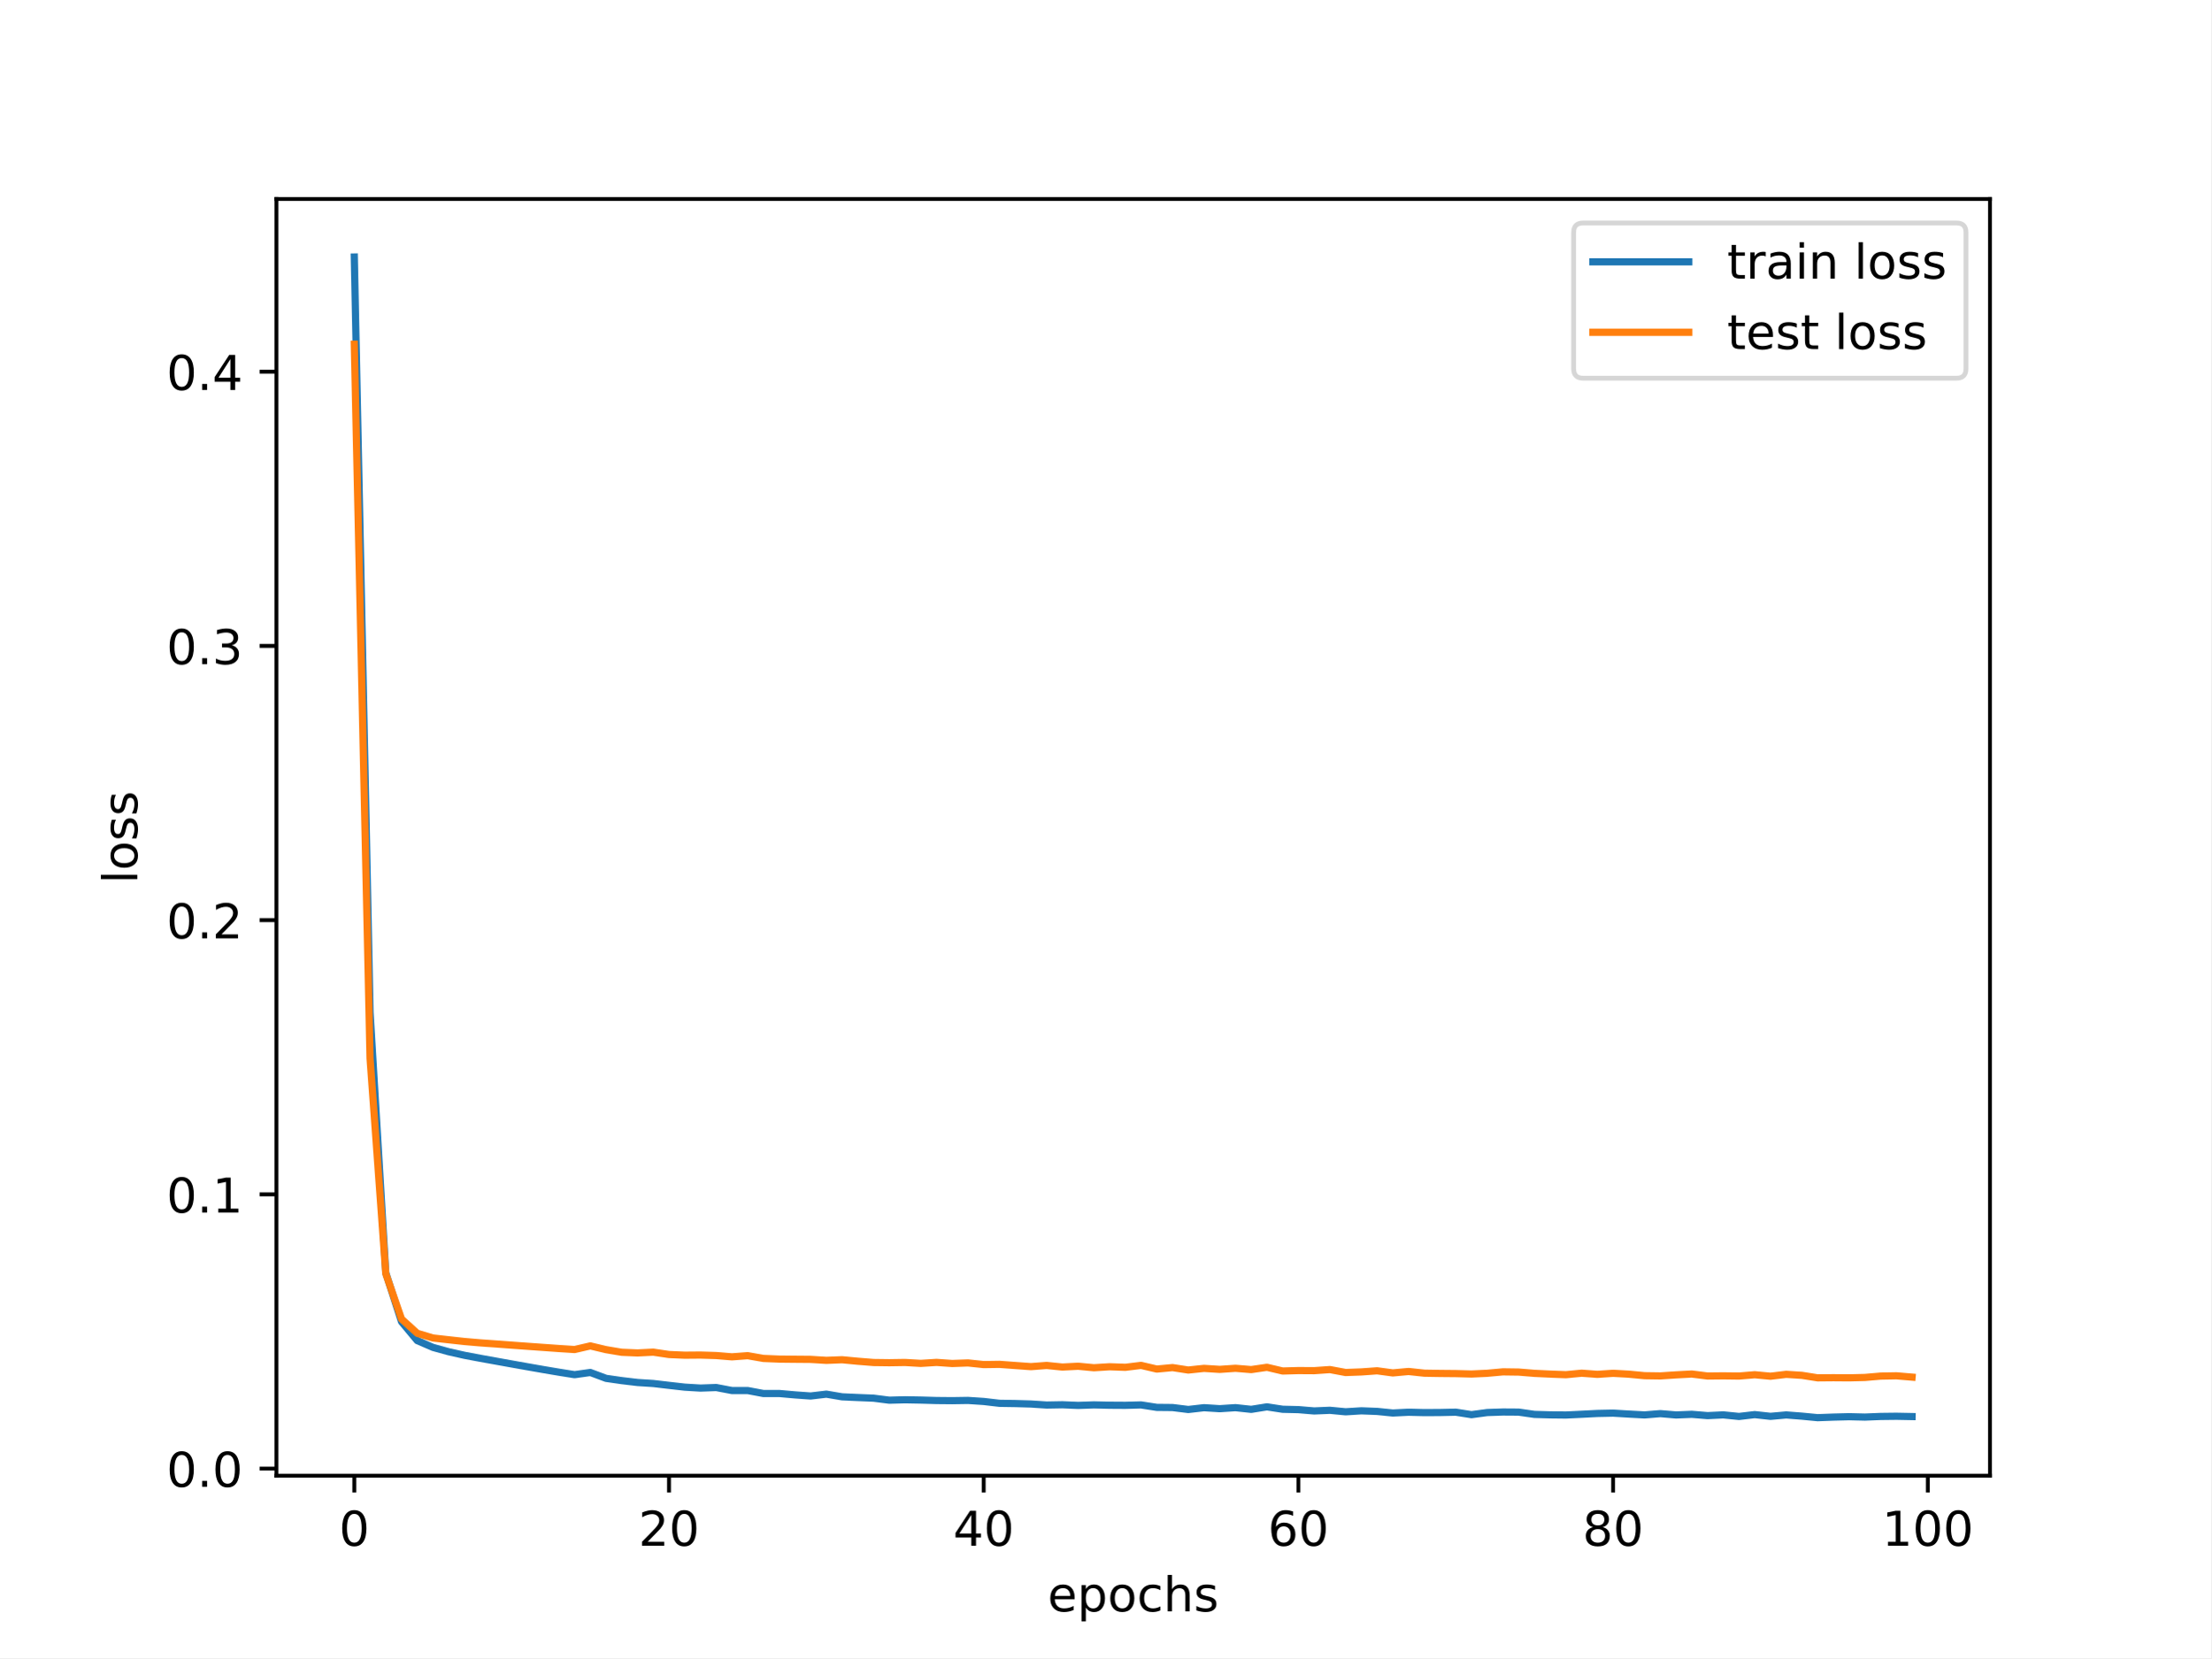
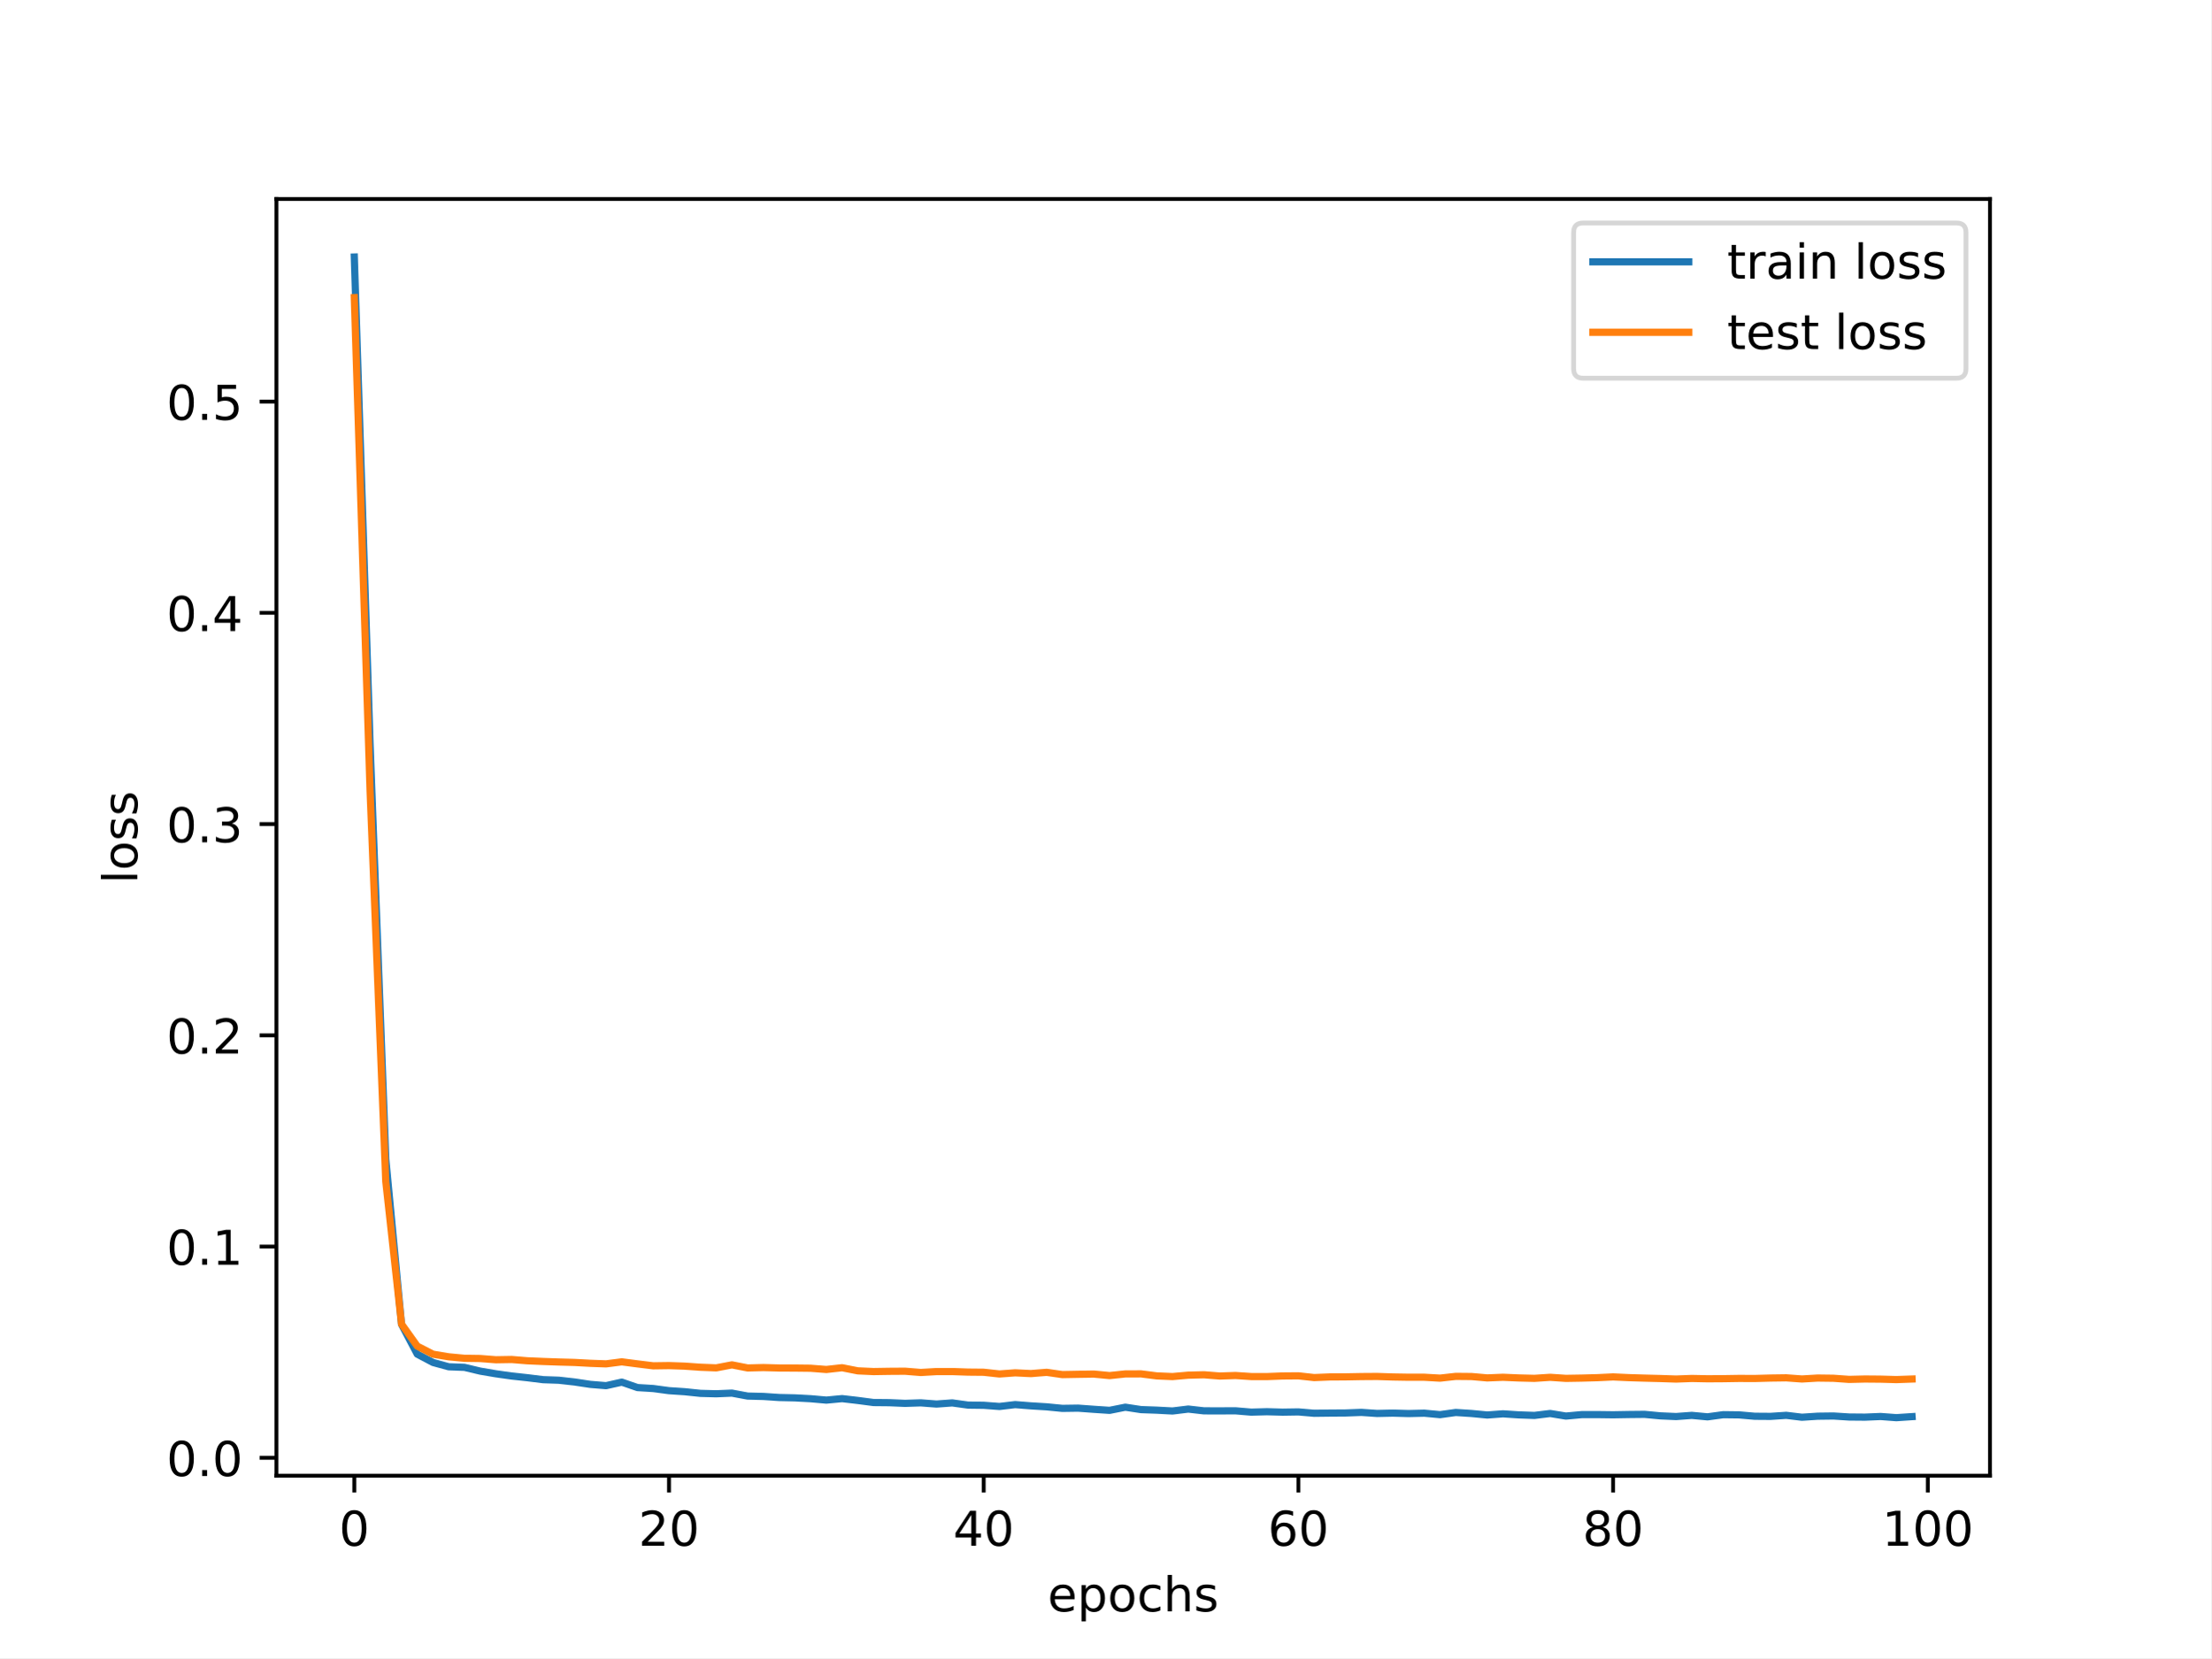
<svg xmlns="http://www.w3.org/2000/svg" xmlns:xlink="http://www.w3.org/1999/xlink" width="460.8pt" height="345.6pt" viewBox="0 0 460.8 345.6" version="1.1">
  <defs>
    <style type="text/css">*{stroke-linejoin: round; stroke-linecap: butt}</style>
  </defs>
  <g id="figure_1">
    <g id="patch_1">
      <path d="M 0 345.6  L 460.8 345.6  L 460.8 0  L 0 0  z " style="fill: #ffffff" />
    </g>
    <g id="axes_1">
      <g id="patch_2">
        <path d="M 57.6 307.584  L 414.72 307.584  L 414.72 41.472  L 57.6 41.472  z " style="fill: #ffffff" />
      </g>
      <g id="matplotlib.axis_1">
        <g id="xtick_1">
          <g id="line2d_1">
            <defs>
-               <path id="mabadbb1d93" d="M 0 0  L 0 3.5  " style="stroke: #000000; stroke-width: 0.8" />
-             </defs>
-             <g>
-               <use xlink:href="#mabadbb1d93" x="73.833" y="307.584" style="stroke: #000000; stroke-width: 0.8" />
+               <path id="m6e4c3dd48d" d="M 0 0  L 0 3.5  " style="stroke: #000000; stroke-width: 0.8" />
+             </defs>
+             <g>
+               <use xlink:href="#m6e4c3dd48d" x="73.833" y="307.584" style="stroke: #000000; stroke-width: 0.8" />
            </g>
          </g>
          <g id="text_1">
            <g transform="translate(70.65148 322.1824) scale(0.1 -0.1)">
              <defs>
                <path id="DejaVuSans-30" d="M 2034 4250  Q 1547 4250 1301 3770  Q 1056 3291 1056 2328  Q 1056 1369 1301 889  Q 1547 409 2034 409  Q 2525 409 2770 889  Q 3016 1369 3016 2328  Q 3016 3291 2770 3770  Q 2525 4250 2034 4250  z M 2034 4750  Q 2819 4750 3233 4129  Q 3647 3509 3647 2328  Q 3647 1150 3233 529  Q 2819 -91 2034 -91  Q 1250 -91 836 529  Q 422 1150 422 2328  Q 422 3509 836 4129  Q 1250 4750 2034 4750  z " transform="scale(0.015625)" />
              </defs>
              <use xlink:href="#DejaVuSans-30" />
            </g>
          </g>
        </g>
        <g id="xtick_2">
          <g id="line2d_2">
            <g>
-               <use xlink:href="#mabadbb1d93" x="139.42" y="307.584" style="stroke: #000000; stroke-width: 0.8" />
+               <use xlink:href="#m6e4c3dd48d" x="139.42" y="307.584" style="stroke: #000000; stroke-width: 0.8" />
            </g>
          </g>
          <g id="text_2">
            <g transform="translate(133.057 322.1824) scale(0.1 -0.1)">
              <defs>
                <path id="DejaVuSans-32" d="M 1228 531  L 3431 531  L 3431 0  L 469 0  L 469 531  Q 828 903 1448 1529  Q 2069 2156 2228 2338  Q 2531 2678 2651 2914  Q 2772 3150 2772 3378  Q 2772 3750 2511 3984  Q 2250 4219 1831 4219  Q 1534 4219 1204 4116  Q 875 4013 500 3803  L 500 4441  Q 881 4594 1212 4672  Q 1544 4750 1819 4750  Q 2544 4750 2975 4387  Q 3406 4025 3406 3419  Q 3406 3131 3298 2873  Q 3191 2616 2906 2266  Q 2828 2175 2409 1742  Q 1991 1309 1228 531  z " transform="scale(0.015625)" />
              </defs>
              <use xlink:href="#DejaVuSans-32" />
              <use xlink:href="#DejaVuSans-30" x="63.623" />
            </g>
          </g>
        </g>
        <g id="xtick_3">
          <g id="line2d_3">
            <g>
-               <use xlink:href="#mabadbb1d93" x="205.006" y="307.584" style="stroke: #000000; stroke-width: 0.8" />
+               <use xlink:href="#m6e4c3dd48d" x="205.006" y="307.584" style="stroke: #000000; stroke-width: 0.8" />
            </g>
          </g>
          <g id="text_3">
            <g transform="translate(198.6438 322.1824) scale(0.1 -0.1)">
              <defs>
                <path id="DejaVuSans-34" d="M 2419 4116  L 825 1625  L 2419 1625  L 2419 4116  z M 2253 4666  L 3047 4666  L 3047 1625  L 3713 1625  L 3713 1100  L 3047 1100  L 3047 0  L 2419 0  L 2419 1100  L 313 1100  L 313 1709  L 2253 4666  z " transform="scale(0.015625)" />
              </defs>
              <use xlink:href="#DejaVuSans-34" />
              <use xlink:href="#DejaVuSans-30" x="63.623" />
            </g>
          </g>
        </g>
        <g id="xtick_4">
          <g id="line2d_4">
            <g>
-               <use xlink:href="#mabadbb1d93" x="270.593" y="307.584" style="stroke: #000000; stroke-width: 0.8" />
+               <use xlink:href="#m6e4c3dd48d" x="270.593" y="307.584" style="stroke: #000000; stroke-width: 0.8" />
            </g>
          </g>
          <g id="text_4">
            <g transform="translate(264.2306 322.1824) scale(0.1 -0.1)">
              <defs>
                <path id="DejaVuSans-36" d="M 2113 2584  Q 1688 2584 1439 2293  Q 1191 2003 1191 1497  Q 1191 994 1439 701  Q 1688 409 2113 409  Q 2538 409 2786 701  Q 3034 994 3034 1497  Q 3034 2003 2786 2293  Q 2538 2584 2113 2584  z M 3366 4563  L 3366 3988  Q 3128 4100 2886 4159  Q 2644 4219 2406 4219  Q 1781 4219 1451 3797  Q 1122 3375 1075 2522  Q 1259 2794 1537 2939  Q 1816 3084 2150 3084  Q 2853 3084 3261 2657  Q 3669 2231 3669 1497  Q 3669 778 3244 343  Q 2819 -91 2113 -91  Q 1303 -91 875 529  Q 447 1150 447 2328  Q 447 3434 972 4092  Q 1497 4750 2381 4750  Q 2619 4750 2861 4703  Q 3103 4656 3366 4563  z " transform="scale(0.015625)" />
              </defs>
              <use xlink:href="#DejaVuSans-36" />
              <use xlink:href="#DejaVuSans-30" x="63.623" />
            </g>
          </g>
        </g>
        <g id="xtick_5">
          <g id="line2d_5">
            <g>
-               <use xlink:href="#mabadbb1d93" x="336.18" y="307.584" style="stroke: #000000; stroke-width: 0.8" />
+               <use xlink:href="#m6e4c3dd48d" x="336.18" y="307.584" style="stroke: #000000; stroke-width: 0.8" />
            </g>
          </g>
          <g id="text_5">
            <g transform="translate(329.8173 322.1824) scale(0.1 -0.1)">
              <defs>
                <path id="DejaVuSans-38" d="M 2034 2216  Q 1584 2216 1326 1975  Q 1069 1734 1069 1313  Q 1069 891 1326 650  Q 1584 409 2034 409  Q 2484 409 2743 651  Q 3003 894 3003 1313  Q 3003 1734 2745 1975  Q 2488 2216 2034 2216  z M 1403 2484  Q 997 2584 770 2862  Q 544 3141 544 3541  Q 544 4100 942 4425  Q 1341 4750 2034 4750  Q 2731 4750 3128 4425  Q 3525 4100 3525 3541  Q 3525 3141 3298 2862  Q 3072 2584 2669 2484  Q 3125 2378 3379 2068  Q 3634 1759 3634 1313  Q 3634 634 3220 271  Q 2806 -91 2034 -91  Q 1263 -91 848 271  Q 434 634 434 1313  Q 434 1759 690 2068  Q 947 2378 1403 2484  z M 1172 3481  Q 1172 3119 1398 2916  Q 1625 2713 2034 2713  Q 2441 2713 2670 2916  Q 2900 3119 2900 3481  Q 2900 3844 2670 4047  Q 2441 4250 2034 4250  Q 1625 4250 1398 4047  Q 1172 3844 1172 3481  z " transform="scale(0.015625)" />
              </defs>
              <use xlink:href="#DejaVuSans-38" />
              <use xlink:href="#DejaVuSans-30" x="63.623" />
            </g>
          </g>
        </g>
        <g id="xtick_6">
          <g id="line2d_6">
            <g>
-               <use xlink:href="#mabadbb1d93" x="401.767" y="307.584" style="stroke: #000000; stroke-width: 0.8" />
+               <use xlink:href="#m6e4c3dd48d" x="401.767" y="307.584" style="stroke: #000000; stroke-width: 0.8" />
            </g>
          </g>
          <g id="text_6">
            <g transform="translate(392.2229 322.1824) scale(0.1 -0.1)">
              <defs>
                <path id="DejaVuSans-31" d="M 794 531  L 1825 531  L 1825 4091  L 703 3866  L 703 4441  L 1819 4666  L 2450 4666  L 2450 531  L 3481 531  L 3481 0  L 794 0  L 794 531  z " transform="scale(0.015625)" />
              </defs>
              <use xlink:href="#DejaVuSans-31" />
              <use xlink:href="#DejaVuSans-30" x="63.623" />
              <use xlink:href="#DejaVuSans-30" x="127.246" />
            </g>
          </g>
        </g>
        <g id="text_7">
          <g transform="translate(218.3272 335.8606) scale(0.1 -0.1)">
            <defs>
              <path id="DejaVuSans-65" d="M 3597 1894  L 3597 1613  L 953 1613  Q 991 1019 1311 708  Q 1631 397 2203 397  Q 2534 397 2845 478  Q 3156 559 3463 722  L 3463 178  Q 3153 47 2828 -22  Q 2503 -91 2169 -91  Q 1331 -91 842 396  Q 353 884 353 1716  Q 353 2575 817 3079  Q 1281 3584 2069 3584  Q 2775 3584 3186 3129  Q 3597 2675 3597 1894  z M 3022 2063  Q 3016 2534 2758 2815  Q 2500 3097 2075 3097  Q 1594 3097 1305 2825  Q 1016 2553 972 2059  L 3022 2063  z " transform="scale(0.015625)" />
              <path id="DejaVuSans-70" d="M 1159 525  L 1159 -1331  L 581 -1331  L 581 3500  L 1159 3500  L 1159 2969  Q 1341 3281 1617 3432  Q 1894 3584 2278 3584  Q 2916 3584 3314 3078  Q 3713 2572 3713 1747  Q 3713 922 3314 415  Q 2916 -91 2278 -91  Q 1894 -91 1617 61  Q 1341 213 1159 525  z M 3116 1747  Q 3116 2381 2855 2742  Q 2594 3103 2138 3103  Q 1681 3103 1420 2742  Q 1159 2381 1159 1747  Q 1159 1113 1420 752  Q 1681 391 2138 391  Q 2594 391 2855 752  Q 3116 1113 3116 1747  z " transform="scale(0.015625)" />
              <path id="DejaVuSans-6f" d="M 1959 3097  Q 1497 3097 1228 2736  Q 959 2375 959 1747  Q 959 1119 1226 758  Q 1494 397 1959 397  Q 2419 397 2687 759  Q 2956 1122 2956 1747  Q 2956 2369 2687 2733  Q 2419 3097 1959 3097  z M 1959 3584  Q 2709 3584 3137 3096  Q 3566 2609 3566 1747  Q 3566 888 3137 398  Q 2709 -91 1959 -91  Q 1206 -91 779 398  Q 353 888 353 1747  Q 353 2609 779 3096  Q 1206 3584 1959 3584  z " transform="scale(0.015625)" />
              <path id="DejaVuSans-63" d="M 3122 3366  L 3122 2828  Q 2878 2963 2633 3030  Q 2388 3097 2138 3097  Q 1578 3097 1268 2742  Q 959 2388 959 1747  Q 959 1106 1268 751  Q 1578 397 2138 397  Q 2388 397 2633 464  Q 2878 531 3122 666  L 3122 134  Q 2881 22 2623 -34  Q 2366 -91 2075 -91  Q 1284 -91 818 406  Q 353 903 353 1747  Q 353 2603 823 3093  Q 1294 3584 2113 3584  Q 2378 3584 2631 3529  Q 2884 3475 3122 3366  z " transform="scale(0.015625)" />
              <path id="DejaVuSans-68" d="M 3513 2113  L 3513 0  L 2938 0  L 2938 2094  Q 2938 2591 2744 2837  Q 2550 3084 2163 3084  Q 1697 3084 1428 2787  Q 1159 2491 1159 1978  L 1159 0  L 581 0  L 581 4863  L 1159 4863  L 1159 2956  Q 1366 3272 1645 3428  Q 1925 3584 2291 3584  Q 2894 3584 3203 3211  Q 3513 2838 3513 2113  z " transform="scale(0.015625)" />
              <path id="DejaVuSans-73" d="M 2834 3397  L 2834 2853  Q 2591 2978 2328 3040  Q 2066 3103 1784 3103  Q 1356 3103 1142 2972  Q 928 2841 928 2578  Q 928 2378 1081 2264  Q 1234 2150 1697 2047  L 1894 2003  Q 2506 1872 2764 1633  Q 3022 1394 3022 966  Q 3022 478 2636 193  Q 2250 -91 1575 -91  Q 1294 -91 989 -36  Q 684 19 347 128  L 347 722  Q 666 556 975 473  Q 1284 391 1588 391  Q 1994 391 2212 530  Q 2431 669 2431 922  Q 2431 1156 2273 1281  Q 2116 1406 1581 1522  L 1381 1569  Q 847 1681 609 1914  Q 372 2147 372 2553  Q 372 3047 722 3315  Q 1072 3584 1716 3584  Q 2034 3584 2315 3537  Q 2597 3491 2834 3397  z " transform="scale(0.015625)" />
            </defs>
            <use xlink:href="#DejaVuSans-65" />
            <use xlink:href="#DejaVuSans-70" x="61.523" />
            <use xlink:href="#DejaVuSans-6f" x="125" />
            <use xlink:href="#DejaVuSans-63" x="186.182" />
            <use xlink:href="#DejaVuSans-68" x="241.162" />
            <use xlink:href="#DejaVuSans-73" x="304.541" />
          </g>
        </g>
      </g>
      <g id="matplotlib.axis_2">
        <g id="ytick_1">
          <g id="line2d_7">
            <defs>
-               <path id="m21b9e5e8b4" d="M 0 0  L -3.5 0  " style="stroke: #000000; stroke-width: 0.8" />
-             </defs>
-             <g>
-               <use xlink:href="#m21b9e5e8b4" x="57.6" y="306.101" style="stroke: #000000; stroke-width: 0.8" />
+               <path id="m088c1beea2" d="M 0 0  L -3.5 0  " style="stroke: #000000; stroke-width: 0.8" />
+             </defs>
+             <g>
+               <use xlink:href="#m088c1beea2" x="57.6" y="303.854" style="stroke: #000000; stroke-width: 0.8" />
            </g>
          </g>
          <g id="text_8">
-             <g transform="translate(34.69687 309.9004) scale(0.1 -0.1)">
+             <g transform="translate(34.69687 307.6533) scale(0.1 -0.1)">
              <defs>
                <path id="DejaVuSans-2e" d="M 684 794  L 1344 794  L 1344 0  L 684 0  L 684 794  z " transform="scale(0.015625)" />
              </defs>
              <use xlink:href="#DejaVuSans-30" />
              <use xlink:href="#DejaVuSans-2e" x="63.623" />
              <use xlink:href="#DejaVuSans-30" x="95.41" />
            </g>
          </g>
        </g>
        <g id="ytick_2">
          <g id="line2d_8">
            <g>
-               <use xlink:href="#m21b9e5e8b4" x="57.6" y="248.943" style="stroke: #000000; stroke-width: 0.8" />
+               <use xlink:href="#m088c1beea2" x="57.6" y="259.823" style="stroke: #000000; stroke-width: 0.8" />
            </g>
          </g>
          <g id="text_9">
-             <g transform="translate(34.69687 252.7424) scale(0.1 -0.1)">
+             <g transform="translate(34.69687 263.6225) scale(0.1 -0.1)">
              <use xlink:href="#DejaVuSans-30" />
              <use xlink:href="#DejaVuSans-2e" x="63.623" />
              <use xlink:href="#DejaVuSans-31" x="95.41" />
            </g>
          </g>
        </g>
        <g id="ytick_3">
          <g id="line2d_9">
            <g>
-               <use xlink:href="#m21b9e5e8b4" x="57.6" y="191.785" style="stroke: #000000; stroke-width: 0.8" />
+               <use xlink:href="#m088c1beea2" x="57.6" y="215.793" style="stroke: #000000; stroke-width: 0.8" />
            </g>
          </g>
          <g id="text_10">
-             <g transform="translate(34.69687 195.5843) scale(0.1 -0.1)">
+             <g transform="translate(34.69687 219.5918) scale(0.1 -0.1)">
              <use xlink:href="#DejaVuSans-30" />
              <use xlink:href="#DejaVuSans-2e" x="63.623" />
              <use xlink:href="#DejaVuSans-32" x="95.41" />
            </g>
          </g>
        </g>
        <g id="ytick_4">
          <g id="line2d_10">
            <g>
-               <use xlink:href="#m21b9e5e8b4" x="57.6" y="134.627" style="stroke: #000000; stroke-width: 0.8" />
+               <use xlink:href="#m088c1beea2" x="57.6" y="171.762" style="stroke: #000000; stroke-width: 0.8" />
            </g>
          </g>
          <g id="text_11">
-             <g transform="translate(34.69687 138.4262) scale(0.1 -0.1)">
+             <g transform="translate(34.69687 175.5611) scale(0.1 -0.1)">
              <defs>
                <path id="DejaVuSans-33" d="M 2597 2516  Q 3050 2419 3304 2112  Q 3559 1806 3559 1356  Q 3559 666 3084 287  Q 2609 -91 1734 -91  Q 1441 -91 1130 -33  Q 819 25 488 141  L 488 750  Q 750 597 1062 519  Q 1375 441 1716 441  Q 2309 441 2620 675  Q 2931 909 2931 1356  Q 2931 1769 2642 2001  Q 2353 2234 1838 2234  L 1294 2234  L 1294 2753  L 1863 2753  Q 2328 2753 2575 2939  Q 2822 3125 2822 3475  Q 2822 3834 2567 4026  Q 2313 4219 1838 4219  Q 1578 4219 1281 4162  Q 984 4106 628 3988  L 628 4550  Q 988 4650 1302 4700  Q 1616 4750 1894 4750  Q 2613 4750 3031 4423  Q 3450 4097 3450 3541  Q 3450 3153 3228 2886  Q 3006 2619 2597 2516  z " transform="scale(0.015625)" />
              </defs>
              <use xlink:href="#DejaVuSans-30" />
              <use xlink:href="#DejaVuSans-2e" x="63.623" />
              <use xlink:href="#DejaVuSans-33" x="95.41" />
            </g>
          </g>
        </g>
        <g id="ytick_5">
          <g id="line2d_11">
            <g>
-               <use xlink:href="#m21b9e5e8b4" x="57.6" y="77.469" style="stroke: #000000; stroke-width: 0.8" />
+               <use xlink:href="#m088c1beea2" x="57.6" y="127.731" style="stroke: #000000; stroke-width: 0.8" />
            </g>
          </g>
          <g id="text_12">
-             <g transform="translate(34.69687 81.26818) scale(0.1 -0.1)">
+             <g transform="translate(34.69687 131.5303) scale(0.1 -0.1)">
              <use xlink:href="#DejaVuSans-30" />
              <use xlink:href="#DejaVuSans-2e" x="63.623" />
              <use xlink:href="#DejaVuSans-34" x="95.41" />
            </g>
          </g>
        </g>
-         <g id="text_13">
+         <g id="ytick_6">
+           <g id="line2d_12">
+             <g>
+               <use xlink:href="#m088c1beea2" x="57.6" y="83.7" style="stroke: #000000; stroke-width: 0.8" />
+             </g>
+           </g>
+           <g id="text_13">
+             <g transform="translate(34.69687 87.4996) scale(0.1 -0.1)">
+               <defs>
+                 <path id="DejaVuSans-35" d="M 691 4666  L 3169 4666  L 3169 4134  L 1269 4134  L 1269 2991  Q 1406 3038 1543 3061  Q 1681 3084 1819 3084  Q 2600 3084 3056 2656  Q 3513 2228 3513 1497  Q 3513 744 3044 326  Q 2575 -91 1722 -91  Q 1428 -91 1123 -41  Q 819 9 494 109  L 494 744  Q 775 591 1075 516  Q 1375 441 1709 441  Q 2250 441 2565 725  Q 2881 1009 2881 1497  Q 2881 1984 2565 2268  Q 2250 2553 1709 2553  Q 1456 2553 1204 2497  Q 953 2441 691 2322  L 691 4666  z " transform="scale(0.015625)" />
+               </defs>
+               <use xlink:href="#DejaVuSans-30" />
+               <use xlink:href="#DejaVuSans-2e" x="63.623" />
+               <use xlink:href="#DejaVuSans-35" x="95.41" />
+             </g>
+           </g>
+         </g>
+         <g id="text_14">
          <g transform="translate(28.61719 184.1858) rotate(-90) scale(0.1 -0.1)">
            <defs>
              <path id="DejaVuSans-6c" d="M 603 4863  L 1178 4863  L 1178 0  L 603 0  L 603 4863  z " transform="scale(0.015625)" />
            </defs>
            <use xlink:href="#DejaVuSans-6c" />
            <use xlink:href="#DejaVuSans-6f" x="27.783" />
            <use xlink:href="#DejaVuSans-73" x="88.965" />
            <use xlink:href="#DejaVuSans-73" x="141.064" />
          </g>
        </g>
      </g>
-       <g id="line2d_12">
-         <path d="M 73.833 53.568  L 77.112 211.019  L 80.391 265.298  L 83.671 275.488  L 86.95 279.425  L 90.229 280.842  L 93.509 281.752  L 96.788 282.488  L 100.067 283.111  L 103.347 283.702  L 106.626 284.292  L 109.905 284.878  L 113.185 285.452  L 116.464 286.006  L 119.743 286.531  L 123.023 286.07  L 126.302 287.293  L 129.581 287.767  L 132.861 288.16  L 136.14 288.369  L 139.42 288.753  L 142.699 289.126  L 145.978 289.324  L 149.258 289.206  L 152.537 289.835  L 155.816 289.834  L 159.096 290.454  L 162.375 290.446  L 165.654 290.738  L 168.934 290.976  L 172.213 290.583  L 175.492 291.146  L 178.772 291.294  L 182.051 291.427  L 185.33 291.846  L 188.61 291.76  L 191.889 291.82  L 195.168 291.914  L 198.448 291.944  L 201.727 291.894  L 205.006 292.11  L 208.286 292.496  L 211.565 292.547  L 214.844 292.643  L 218.124 292.859  L 221.403 292.801  L 224.682 292.938  L 227.962 292.826  L 231.241 292.898  L 234.52 292.919  L 237.8 292.833  L 241.079 293.345  L 244.358 293.377  L 247.638 293.784  L 250.917 293.409  L 254.196 293.616  L 257.476 293.403  L 260.755 293.756  L 264.034 293.234  L 267.314 293.737  L 270.593 293.812  L 273.872 294.089  L 277.152 293.95  L 280.431 294.267  L 283.71 294.062  L 286.99 294.186  L 290.269 294.52  L 293.548 294.356  L 296.828 294.438  L 300.107 294.419  L 303.386 294.347  L 306.666 294.866  L 309.945 294.421  L 313.224 294.312  L 316.504 294.334  L 319.783 294.808  L 323.062 294.902  L 326.342 294.937  L 329.621 294.782  L 332.9 294.613  L 336.18 294.545  L 339.459 294.741  L 342.739 294.918  L 346.018 294.647  L 349.297 294.926  L 352.577 294.791  L 355.856 295.063  L 359.135 294.907  L 362.415 295.237  L 365.694 294.85  L 368.973 295.213  L 372.253 294.919  L 375.532 295.173  L 378.811 295.488  L 382.091 295.367  L 385.37 295.285  L 388.649 295.364  L 391.929 295.233  L 395.208 295.195  L 398.487 295.257  " clip-path="url(#p1f95985089)" style="fill: none; stroke: #1f77b4; stroke-width: 1.5; stroke-linecap: square" />
-       </g>
      <g id="line2d_13">
-         <path d="M 73.833 71.741  L 77.112 220.563  L 80.391 265.477  L 83.671 274.917  L 86.95 277.903  L 90.229 278.883  L 93.509 279.252  L 96.788 279.613  L 100.067 279.897  L 103.347 280.127  L 106.626 280.371  L 109.905 280.609  L 113.185 280.842  L 116.464 281.074  L 119.743 281.287  L 123.023 280.529  L 126.302 281.311  L 129.581 281.864  L 132.861 281.998  L 136.14 281.835  L 139.42 282.324  L 142.699 282.465  L 145.978 282.438  L 149.258 282.537  L 152.537 282.809  L 155.816 282.566  L 159.096 283.146  L 162.375 283.282  L 165.654 283.316  L 168.934 283.343  L 172.213 283.545  L 175.492 283.415  L 178.772 283.728  L 182.051 283.992  L 185.33 284.034  L 188.61 283.983  L 191.889 284.173  L 195.168 283.967  L 198.448 284.195  L 201.727 284.079  L 205.006 284.422  L 208.286 284.374  L 211.565 284.619  L 214.844 284.855  L 218.124 284.606  L 221.403 284.941  L 224.682 284.771  L 227.962 285.085  L 231.241 284.88  L 234.52 284.997  L 237.8 284.593  L 241.079 285.361  L 244.358 285.052  L 247.638 285.562  L 250.917 285.215  L 254.196 285.425  L 257.476 285.198  L 260.755 285.469  L 264.034 284.991  L 267.314 285.762  L 270.593 285.671  L 273.872 285.691  L 277.152 285.462  L 280.431 286.075  L 283.71 285.956  L 286.99 285.719  L 290.269 286.163  L 293.548 285.861  L 296.828 286.217  L 300.107 286.272  L 303.386 286.303  L 306.666 286.393  L 309.945 286.239  L 313.224 285.94  L 316.504 285.985  L 319.783 286.253  L 323.062 286.41  L 326.342 286.536  L 329.621 286.22  L 332.9 286.464  L 336.18 286.243  L 339.459 286.428  L 342.739 286.742  L 346.018 286.789  L 349.297 286.571  L 352.577 286.394  L 355.856 286.809  L 359.135 286.775  L 362.415 286.816  L 365.694 286.543  L 368.973 286.854  L 372.253 286.46  L 375.532 286.67  L 378.811 287.191  L 382.091 287.162  L 385.37 287.188  L 388.649 287.108  L 391.929 286.825  L 395.208 286.765  L 398.487 287.041  " clip-path="url(#p1f95985089)" style="fill: none; stroke: #ff7f0e; stroke-width: 1.5; stroke-linecap: square" />
+         <path d="M 73.833 53.568  L 77.112 155.054  L 80.391 241.618  L 83.671 276.037  L 86.95 282.245  L 90.229 283.982  L 93.509 284.883  L 96.788 285.005  L 100.067 285.784  L 103.347 286.347  L 106.626 286.809  L 109.905 287.161  L 113.185 287.568  L 116.464 287.684  L 119.743 288.054  L 123.023 288.55  L 126.302 288.818  L 129.581 288.085  L 132.861 289.216  L 136.14 289.418  L 139.42 289.862  L 142.699 290.079  L 145.978 290.421  L 149.258 290.508  L 152.537 290.37  L 155.816 290.988  L 159.096 291.067  L 162.375 291.291  L 165.654 291.364  L 168.934 291.539  L 172.213 291.83  L 175.492 291.519  L 178.772 291.901  L 182.051 292.334  L 185.33 292.366  L 188.61 292.507  L 191.889 292.399  L 195.168 292.652  L 198.448 292.413  L 201.727 292.869  L 205.006 292.911  L 208.286 293.159  L 211.565 292.768  L 214.844 293.029  L 218.124 293.23  L 221.403 293.552  L 224.682 293.504  L 227.962 293.745  L 231.241 293.962  L 234.52 293.308  L 237.8 293.807  L 241.079 293.922  L 244.358 294.098  L 247.638 293.693  L 250.917 294.068  L 254.196 294.075  L 257.476 294.06  L 260.755 294.339  L 264.034 294.251  L 267.314 294.343  L 270.593 294.292  L 273.872 294.575  L 277.152 294.535  L 280.431 294.513  L 283.71 294.389  L 286.99 294.614  L 290.269 294.541  L 293.548 294.634  L 296.828 294.555  L 300.107 294.864  L 303.386 294.407  L 306.666 294.62  L 309.945 294.936  L 313.224 294.689  L 316.504 294.907  L 319.783 295.022  L 323.062 294.62  L 326.342 295.156  L 329.621 294.855  L 332.9 294.848  L 336.18 294.889  L 339.459 294.833  L 342.739 294.8  L 346.018 295.111  L 349.297 295.254  L 352.577 295.01  L 355.856 295.316  L 359.135 294.868  L 362.415 294.907  L 365.694 295.195  L 368.973 295.219  L 372.253 295  L 375.532 295.397  L 378.811 295.182  L 382.091 295.14  L 385.37 295.349  L 388.649 295.378  L 391.929 295.241  L 395.208 295.488  L 398.487 295.269  " clip-path="url(#p9259a49f3c)" style="fill: none; stroke: #1f77b4; stroke-width: 1.5; stroke-linecap: square" />
+       </g>
+       <g id="line2d_14">
+         <path d="M 73.833 62.026  L 77.112 164.606  L 80.391 246.25  L 83.671 275.983  L 86.95 280.578  L 90.229 282.258  L 93.509 282.805  L 96.788 283.115  L 100.067 283.162  L 103.347 283.421  L 106.626 283.365  L 109.905 283.634  L 113.185 283.775  L 116.464 283.89  L 119.743 283.978  L 123.023 284.156  L 126.302 284.275  L 129.581 283.852  L 132.861 284.279  L 136.14 284.685  L 139.42 284.638  L 142.699 284.751  L 145.978 284.984  L 149.258 285.112  L 152.537 284.483  L 155.816 285.129  L 159.096 285.047  L 162.375 285.138  L 165.654 285.154  L 168.934 285.191  L 172.213 285.448  L 175.492 285.081  L 178.772 285.729  L 182.051 285.879  L 185.33 285.826  L 188.61 285.804  L 191.889 286.071  L 195.168 285.881  L 198.448 285.876  L 201.727 285.992  L 205.006 286.023  L 208.286 286.385  L 211.565 286.143  L 214.844 286.303  L 218.124 286.039  L 221.403 286.515  L 224.682 286.455  L 227.962 286.404  L 231.241 286.722  L 234.52 286.373  L 237.8 286.364  L 241.079 286.785  L 244.358 286.924  L 247.638 286.633  L 250.917 286.55  L 254.196 286.811  L 257.476 286.702  L 260.755 286.92  L 264.034 286.927  L 267.314 286.8  L 270.593 286.772  L 273.872 287.133  L 277.152 287.001  L 280.431 286.985  L 283.71 286.923  L 286.99 286.9  L 290.269 287.009  L 293.548 287.064  L 296.828 287.065  L 300.107 287.251  L 303.386 286.884  L 306.666 286.914  L 309.945 287.204  L 313.224 287.07  L 316.504 287.211  L 319.783 287.293  L 323.062 287.077  L 326.342 287.297  L 329.621 287.242  L 332.9 287.153  L 336.18 286.996  L 339.459 287.146  L 342.739 287.245  L 346.018 287.327  L 349.297 287.437  L 352.577 287.314  L 355.856 287.381  L 359.135 287.36  L 362.415 287.307  L 365.694 287.321  L 368.973 287.231  L 372.253 287.186  L 375.532 287.424  L 378.811 287.231  L 382.091 287.273  L 385.37 287.509  L 388.649 287.428  L 391.929 287.456  L 395.208 287.548  L 398.487 287.431  " clip-path="url(#p9259a49f3c)" style="fill: none; stroke: #ff7f0e; stroke-width: 1.5; stroke-linecap: square" />
      </g>
      <g id="patch_3">
        <path d="M 57.6 307.584  L 57.6 41.472  " style="fill: none; stroke: #000000; stroke-width: 0.8; stroke-linejoin: miter; stroke-linecap: square" />
      </g>
      <g id="patch_4">
        <path d="M 414.72 307.584  L 414.72 41.472  " style="fill: none; stroke: #000000; stroke-width: 0.8; stroke-linejoin: miter; stroke-linecap: square" />
      </g>
      <g id="patch_5">
        <path d="M 57.6 307.584  L 414.72 307.584  " style="fill: none; stroke: #000000; stroke-width: 0.8; stroke-linejoin: miter; stroke-linecap: square" />
      </g>
      <g id="patch_6">
        <path d="M 57.6 41.472  L 414.72 41.472  " style="fill: none; stroke: #000000; stroke-width: 0.8; stroke-linejoin: miter; stroke-linecap: square" />
      </g>
      <g id="legend_1">
        <g id="patch_7">
          <path d="M 329.951 78.828  L 407.72 78.828  Q 409.72 78.828 409.72 76.828  L 409.72 48.472  Q 409.72 46.472 407.72 46.472  L 329.951 46.472  Q 327.951 46.472 327.951 48.472  L 327.951 76.828  Q 327.951 78.828 329.951 78.828  z " style="fill: #ffffff; opacity: 0.8; stroke: #cccccc; stroke-linejoin: miter" />
        </g>
-         <g id="line2d_14">
+         <g id="line2d_15">
          <path d="M 331.951 54.57  L 341.951 54.57  L 351.951 54.57  " style="fill: none; stroke: #1f77b4; stroke-width: 1.5; stroke-linecap: square" />
        </g>
-         <g id="text_14">
+         <g id="text_15">
          <g transform="translate(359.9513 58.07044) scale(0.1 -0.1)">
            <defs>
              <path id="DejaVuSans-74" d="M 1172 4494  L 1172 3500  L 2356 3500  L 2356 3053  L 1172 3053  L 1172 1153  Q 1172 725 1289 603  Q 1406 481 1766 481  L 2356 481  L 2356 0  L 1766 0  Q 1100 0 847 248  Q 594 497 594 1153  L 594 3053  L 172 3053  L 172 3500  L 594 3500  L 594 4494  L 1172 4494  z " transform="scale(0.015625)" />
              <path id="DejaVuSans-72" d="M 2631 2963  Q 2534 3019 2420 3045  Q 2306 3072 2169 3072  Q 1681 3072 1420 2755  Q 1159 2438 1159 1844  L 1159 0  L 581 0  L 581 3500  L 1159 3500  L 1159 2956  Q 1341 3275 1631 3429  Q 1922 3584 2338 3584  Q 2397 3584 2469 3576  Q 2541 3569 2628 3553  L 2631 2963  z " transform="scale(0.015625)" />
              <path id="DejaVuSans-61" d="M 2194 1759  Q 1497 1759 1228 1600  Q 959 1441 959 1056  Q 959 750 1161 570  Q 1363 391 1709 391  Q 2188 391 2477 730  Q 2766 1069 2766 1631  L 2766 1759  L 2194 1759  z M 3341 1997  L 3341 0  L 2766 0  L 2766 531  Q 2569 213 2275 61  Q 1981 -91 1556 -91  Q 1019 -91 701 211  Q 384 513 384 1019  Q 384 1609 779 1909  Q 1175 2209 1959 2209  L 2766 2209  L 2766 2266  Q 2766 2663 2505 2880  Q 2244 3097 1772 3097  Q 1472 3097 1187 3025  Q 903 2953 641 2809  L 641 3341  Q 956 3463 1253 3523  Q 1550 3584 1831 3584  Q 2591 3584 2966 3190  Q 3341 2797 3341 1997  z " transform="scale(0.015625)" />
              <path id="DejaVuSans-69" d="M 603 3500  L 1178 3500  L 1178 0  L 603 0  L 603 3500  z M 603 4863  L 1178 4863  L 1178 4134  L 603 4134  L 603 4863  z " transform="scale(0.015625)" />
              <path id="DejaVuSans-6e" d="M 3513 2113  L 3513 0  L 2938 0  L 2938 2094  Q 2938 2591 2744 2837  Q 2550 3084 2163 3084  Q 1697 3084 1428 2787  Q 1159 2491 1159 1978  L 1159 0  L 581 0  L 581 3500  L 1159 3500  L 1159 2956  Q 1366 3272 1645 3428  Q 1925 3584 2291 3584  Q 2894 3584 3203 3211  Q 3513 2838 3513 2113  z " transform="scale(0.015625)" />
              <path id="DejaVuSans-20" transform="scale(0.015625)" />
            </defs>
            <use xlink:href="#DejaVuSans-74" />
            <use xlink:href="#DejaVuSans-72" x="39.209" />
            <use xlink:href="#DejaVuSans-61" x="80.322" />
            <use xlink:href="#DejaVuSans-69" x="141.602" />
            <use xlink:href="#DejaVuSans-6e" x="169.385" />
            <use xlink:href="#DejaVuSans-20" x="232.764" />
            <use xlink:href="#DejaVuSans-6c" x="264.551" />
            <use xlink:href="#DejaVuSans-6f" x="292.334" />
            <use xlink:href="#DejaVuSans-73" x="353.516" />
            <use xlink:href="#DejaVuSans-73" x="405.615" />
          </g>
        </g>
-         <g id="line2d_15">
+         <g id="line2d_16">
          <path d="M 331.951 69.249  L 341.951 69.249  L 351.951 69.249  " style="fill: none; stroke: #ff7f0e; stroke-width: 1.5; stroke-linecap: square" />
        </g>
-         <g id="text_15">
+         <g id="text_16">
          <g transform="translate(359.9513 72.74856) scale(0.1 -0.1)">
            <use xlink:href="#DejaVuSans-74" />
            <use xlink:href="#DejaVuSans-65" x="39.209" />
            <use xlink:href="#DejaVuSans-73" x="100.732" />
            <use xlink:href="#DejaVuSans-74" x="152.832" />
            <use xlink:href="#DejaVuSans-20" x="192.041" />
            <use xlink:href="#DejaVuSans-6c" x="223.828" />
            <use xlink:href="#DejaVuSans-6f" x="251.611" />
            <use xlink:href="#DejaVuSans-73" x="312.793" />
            <use xlink:href="#DejaVuSans-73" x="364.893" />
          </g>
        </g>
      </g>
    </g>
  </g>
  <defs>
-     <clipPath id="p1f95985089">
+     <clipPath id="p9259a49f3c">
      <rect x="57.6" y="41.472" width="357.12" height="266.112" />
    </clipPath>
  </defs>
</svg>
